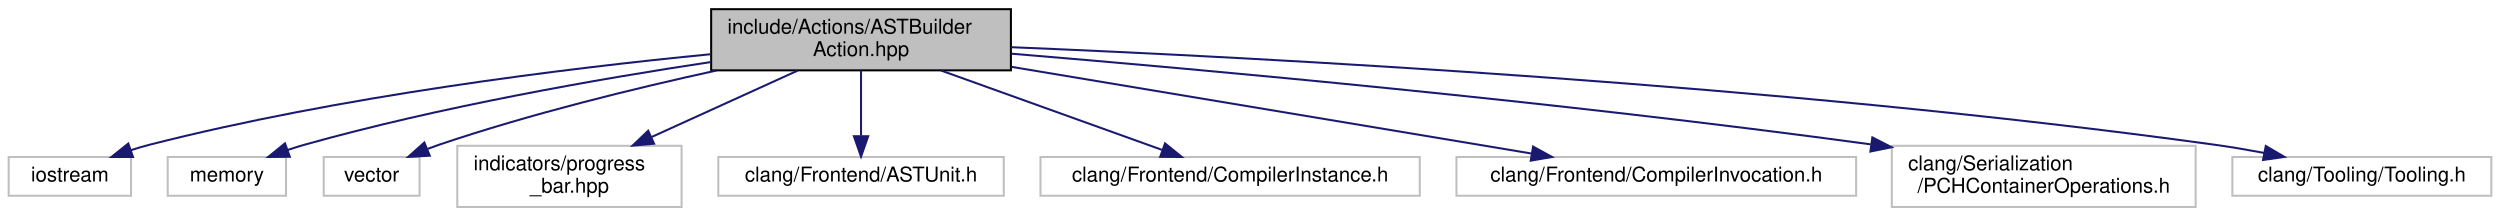
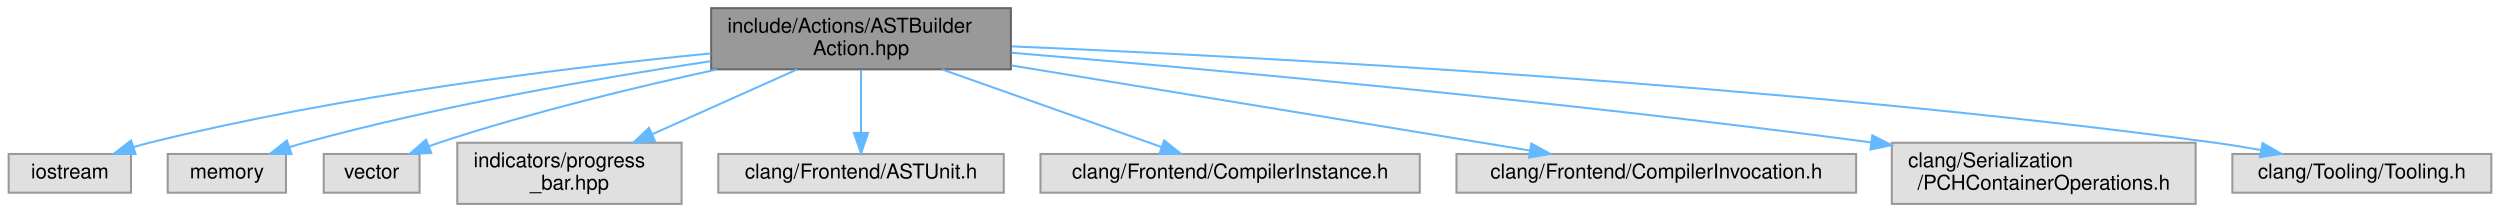
- <svg xmlns="http://www.w3.org/2000/svg" xmlns:xlink="http://www.w3.org/1999/xlink" width="1226pt" height="106pt" viewBox="0.00 0.00 1225.50 106.00">
-   <g id="graph0" class="graph" transform="scale(1 1) rotate(0) translate(4 102)">
-     <g id="node1" class="node">
-       <g id="a_node1">
+ <svg xmlns="http://www.w3.org/2000/svg" xmlns:xlink="http://www.w3.org/1999/xlink" width="1226pt" height="104pt" viewBox="0.00 0.00 1225.50 104.00">
+   <g id="graph0" class="graph" transform="scale(1 1) rotate(0) translate(4 100)">
+     <g id="Node000001" class="node">
+       <g id="a_Node000001">
        <a xlink:title=" ">
-           <polygon fill="#bfbfbf" stroke="black" points="344.5,-67.5 344.5,-97.5 491.5,-97.5 491.5,-67.5 344.5,-67.5" />
-           <text text-anchor="start" x="352.5" y="-85.5" font-family="Helvetica,sans-Serif" font-size="10.00">include/Actions/ASTBuilder</text>
-           <text text-anchor="middle" x="418" y="-74.5" font-family="Helvetica,sans-Serif" font-size="10.00">Action.hpp</text>
+           <polygon fill="#999999" stroke="#666666" points="491.5,-96 344.5,-96 344.5,-66 491.5,-66 491.5,-96" />
+           <text text-anchor="start" x="352.5" y="-84" font-family="Helvetica,sans-Serif" font-size="10.00">include/Actions/ASTBuilder</text>
+           <text text-anchor="middle" x="418" y="-73" font-family="Helvetica,sans-Serif" font-size="10.00">Action.hpp</text>
        </a>
      </g>
    </g>
-     <g id="node2" class="node">
-       <g id="a_node2">
+     <g id="Node000002" class="node">
+       <g id="a_Node000002">
        <a xlink:title=" ">
-           <polygon fill="none" stroke="#bfbfbf" points="0,-6 0,-25 60,-25 60,-6 0,-6" />
-           <text text-anchor="middle" x="30" y="-13" font-family="Helvetica,sans-Serif" font-size="10.00">iostream</text>
+           <polygon fill="#e0e0e0" stroke="#999999" points="60,-24.5 0,-24.5 0,-5.5 60,-5.5 60,-24.5" />
+           <text text-anchor="middle" x="30" y="-12.5" font-family="Helvetica,sans-Serif" font-size="10.00">iostream</text>
        </a>
      </g>
    </g>
-     <g id="edge1" class="edge">
-       <path fill="none" stroke="midnightblue" d="M344.25,-75.41C273,-68.46 162.43,-54.84 69,-31 66.02,-30.24 62.95,-29.33 59.9,-28.34" />
-       <polygon fill="midnightblue" stroke="midnightblue" points="60.98,-25.01 50.39,-25.01 58.66,-31.62 60.98,-25.01" />
-     </g>
-     <g id="node3" class="node">
-       <g id="a_node3">
+     <g id="edge1_Node000001_Node000002" class="edge">
+       <g id="a_edge1_Node000001_Node000002">
        <a xlink:title=" ">
-           <polygon fill="none" stroke="#bfbfbf" points="78,-6 78,-25 136,-25 136,-6 78,-6" />
-           <text text-anchor="middle" x="107" y="-13" font-family="Helvetica,sans-Serif" font-size="10.00">memory</text>
+           <path fill="none" stroke="#63b8ff" d="M344.31,-73.81C273.1,-66.81 162.56,-53.24 69,-30 66.5,-29.38 63.93,-28.66 61.36,-27.87" />
+           <polygon fill="#63b8ff" stroke="#63b8ff" points="62.22,-24.47 51.62,-24.64 60.01,-31.11 62.22,-24.47" />
        </a>
      </g>
    </g>
-     <g id="edge2" class="edge">
-       <path fill="none" stroke="midnightblue" d="M344.46,-71.6C289.04,-63.25 211.48,-49.66 145,-31 142.35,-30.26 139.63,-29.4 136.91,-28.49" />
-       <polygon fill="midnightblue" stroke="midnightblue" points="137.88,-25.12 127.28,-25.02 135.5,-31.7 137.88,-25.12" />
-     </g>
-     <g id="node4" class="node">
-       <g id="a_node4">
+     <g id="Node000003" class="node">
+       <g id="a_Node000003">
        <a xlink:title=" ">
-           <polygon fill="none" stroke="#bfbfbf" points="154.5,-6 154.5,-25 201.5,-25 201.5,-6 154.5,-6" />
-           <text text-anchor="middle" x="178" y="-13" font-family="Helvetica,sans-Serif" font-size="10.00">vector</text>
+           <polygon fill="#e0e0e0" stroke="#999999" points="136,-24.5 78,-24.5 78,-5.5 136,-5.5 136,-24.5" />
+           <text text-anchor="middle" x="107" y="-12.5" font-family="Helvetica,sans-Serif" font-size="10.00">memory</text>
        </a>
      </g>
    </g>
-     <g id="edge3" class="edge">
-       <path fill="none" stroke="midnightblue" d="M347.18,-67.44C306.79,-58.62 255.5,-46.07 211,-31 209.13,-30.37 207.23,-29.67 205.32,-28.94" />
-       <polygon fill="midnightblue" stroke="midnightblue" points="206.51,-25.64 195.93,-25.06 203.84,-32.11 206.51,-25.64" />
-     </g>
-     <g id="node5" class="node">
-       <g id="a_node5">
+     <g id="edge2_Node000001_Node000003" class="edge">
+       <g id="a_edge2_Node000001_Node000003">
        <a xlink:title=" ">
-           <polygon fill="none" stroke="#bfbfbf" points="220,-0.5 220,-30.5 330,-30.5 330,-0.5 220,-0.5" />
-           <text text-anchor="start" x="228" y="-18.5" font-family="Helvetica,sans-Serif" font-size="10.00">indicators/progress</text>
-           <text text-anchor="middle" x="275" y="-7.5" font-family="Helvetica,sans-Serif" font-size="10.00">_bar.hpp</text>
+           <path fill="none" stroke="#63b8ff" d="M344.23,-70C288.86,-61.65 211.46,-48.18 145,-30 142.57,-29.33 140.07,-28.58 137.57,-27.78" />
+           <polygon fill="#63b8ff" stroke="#63b8ff" points="138.69,-24.46 128.09,-24.5 136.4,-31.07 138.69,-24.46" />
        </a>
      </g>
    </g>
-     <g id="edge4" class="edge">
-       <path fill="none" stroke="midnightblue" d="M386.97,-67.4C365.98,-57.86 338.06,-45.16 315.35,-34.84" />
-       <polygon fill="midnightblue" stroke="midnightblue" points="316.52,-31.53 305.97,-30.58 313.62,-37.9 316.52,-31.53" />
-     </g>
-     <g id="node6" class="node">
-       <g id="a_node6">
+     <g id="Node000004" class="node">
+       <g id="a_Node000004">
        <a xlink:title=" ">
-           <polygon fill="none" stroke="#bfbfbf" points="348,-6 348,-25 488,-25 488,-6 348,-6" />
-           <text text-anchor="middle" x="418" y="-13" font-family="Helvetica,sans-Serif" font-size="10.00">clang/Frontend/ASTUnit.h</text>
+           <polygon fill="#e0e0e0" stroke="#999999" points="201.5,-24.5 154.5,-24.5 154.5,-5.5 201.5,-5.5 201.5,-24.5" />
+           <text text-anchor="middle" x="178" y="-12.5" font-family="Helvetica,sans-Serif" font-size="10.00">vector</text>
        </a>
      </g>
    </g>
-     <g id="edge5" class="edge">
-       <path fill="none" stroke="midnightblue" d="M418,-67.4C418,-58.06 418,-45.71 418,-35.52" />
-       <polygon fill="midnightblue" stroke="midnightblue" points="421.5,-35.19 418,-25.19 414.5,-35.19 421.5,-35.19" />
-     </g>
-     <g id="node7" class="node">
-       <g id="a_node7">
+     <g id="edge3_Node000001_Node000004" class="edge">
+       <g id="a_edge3_Node000001_Node000004">
        <a xlink:title=" ">
-           <polygon fill="none" stroke="#bfbfbf" points="506,-6 506,-25 692,-25 692,-6 506,-6" />
-           <text text-anchor="middle" x="599" y="-13" font-family="Helvetica,sans-Serif" font-size="10.00">clang/Frontend/CompilerInstance.h</text>
+           <path fill="none" stroke="#63b8ff" d="M347.25,-65.93C306.88,-57.15 255.58,-44.73 211,-30 209.37,-29.46 207.72,-28.88 206.06,-28.27" />
+           <polygon fill="#63b8ff" stroke="#63b8ff" points="207.23,-24.97 196.64,-24.54 204.65,-31.48 207.23,-24.97" />
        </a>
      </g>
    </g>
-     <g id="edge6" class="edge">
-       <path fill="none" stroke="midnightblue" d="M457.27,-67.4C489.59,-55.79 534.91,-39.51 565.53,-28.52" />
-       <polygon fill="midnightblue" stroke="midnightblue" points="567.08,-31.68 575.31,-25.01 564.72,-25.09 567.08,-31.68" />
-     </g>
-     <g id="node8" class="node">
-       <g id="a_node8">
+     <g id="Node000005" class="node">
+       <g id="a_Node000005">
        <a xlink:title=" ">
-           <polygon fill="none" stroke="#bfbfbf" points="710,-6 710,-25 906,-25 906,-6 710,-6" />
-           <text text-anchor="middle" x="808" y="-13" font-family="Helvetica,sans-Serif" font-size="10.00">clang/Frontend/CompilerInvocation.h</text>
+           <polygon fill="#e0e0e0" stroke="#999999" points="330,-30 220,-30 220,0 330,0 330,-30" />
+           <text text-anchor="start" x="228" y="-18" font-family="Helvetica,sans-Serif" font-size="10.00">indicators/progress</text>
+           <text text-anchor="middle" x="275" y="-7" font-family="Helvetica,sans-Serif" font-size="10.00">_bar.hpp</text>
        </a>
      </g>
    </g>
-     <g id="edge7" class="edge">
-       <path fill="none" stroke="midnightblue" d="M491.81,-69.2C565.54,-56.91 677.56,-38.24 746.58,-26.74" />
-       <polygon fill="midnightblue" stroke="midnightblue" points="747.57,-30.12 756.86,-25.02 746.42,-23.21 747.57,-30.12" />
-     </g>
-     <g id="node9" class="node">
-       <g id="a_node9">
+     <g id="edge4_Node000001_Node000005" class="edge">
+       <g id="a_edge4_Node000001_Node000005">
        <a xlink:title=" ">
-           <polygon fill="none" stroke="#bfbfbf" points="923.5,-0.5 923.5,-30.5 1072.5,-30.5 1072.5,-0.5 923.5,-0.5" />
-           <text text-anchor="start" x="931.5" y="-18.5" font-family="Helvetica,sans-Serif" font-size="10.00">clang/Serialization</text>
-           <text text-anchor="middle" x="998" y="-7.5" font-family="Helvetica,sans-Serif" font-size="10.00">/PCHContainerOperations.h</text>
+           <path fill="none" stroke="#63b8ff" d="M386.62,-65.95C365.76,-56.62 338.16,-44.27 315.62,-34.18" />
+           <polygon fill="#63b8ff" stroke="#63b8ff" points="316.87,-30.9 306.31,-30.01 314.01,-37.29 316.87,-30.9" />
        </a>
      </g>
    </g>
-     <g id="edge8" class="edge">
-       <path fill="none" stroke="midnightblue" d="M491.88,-75.66C587.04,-67.76 757.76,-52.34 913.17,-31.2" />
-       <polygon fill="midnightblue" stroke="midnightblue" points="913.95,-34.62 923.38,-29.8 913,-27.69 913.95,-34.62" />
-     </g>
-     <g id="node10" class="node">
-       <g id="a_node10">
+     <g id="Node000006" class="node">
+       <g id="a_Node000006">
        <a xlink:title=" ">
-           <polygon fill="none" stroke="#bfbfbf" points="1090.5,-6 1090.5,-25 1217.5,-25 1217.5,-6 1090.5,-6" />
-           <text text-anchor="middle" x="1154" y="-13" font-family="Helvetica,sans-Serif" font-size="10.00">clang/Tooling/Tooling.h</text>
+           <polygon fill="#e0e0e0" stroke="#999999" points="488,-24.5 348,-24.5 348,-5.5 488,-5.5 488,-24.5" />
+           <text text-anchor="middle" x="418" y="-12.5" font-family="Helvetica,sans-Serif" font-size="10.00">clang/Frontend/ASTUnit.h</text>
        </a>
      </g>
    </g>
-     <g id="edge9" class="edge">
-       <path fill="none" stroke="midnightblue" d="M491.51,-78.86C614.31,-73.79 868.7,-60.48 1082,-31 1089.82,-29.92 1098.06,-28.51 1106.07,-27.01" />
-       <polygon fill="midnightblue" stroke="midnightblue" points="1106.89,-30.41 1116.04,-25.05 1105.55,-23.54 1106.89,-30.41" />
+     <g id="edge5_Node000001_Node000006" class="edge">
+       <g id="a_edge5_Node000001_Node000006">
+         <a xlink:title=" ">
+           <path fill="none" stroke="#63b8ff" d="M418,-65.8C418,-56.7 418,-44.79 418,-34.9" />
+           <polygon fill="#63b8ff" stroke="#63b8ff" points="421.5,-34.84 418,-24.84 414.5,-34.84 421.5,-34.84" />
+         </a>
+       </g>
+     </g>
+     <g id="Node000007" class="node">
+       <g id="a_Node000007">
+         <a xlink:title=" ">
+           <polygon fill="#e0e0e0" stroke="#999999" points="692,-24.5 506,-24.5 506,-5.5 692,-5.5 692,-24.5" />
+           <text text-anchor="middle" x="599" y="-12.5" font-family="Helvetica,sans-Serif" font-size="10.00">clang/Frontend/CompilerInstance.h</text>
+         </a>
+       </g>
+     </g>
+     <g id="edge6_Node000001_Node000007" class="edge">
+       <g id="a_edge6_Node000001_Node000007">
+         <a xlink:title=" ">
+           <path fill="none" stroke="#63b8ff" d="M457.72,-65.95C489.88,-54.58 534.7,-38.74 565.17,-27.96" />
+           <polygon fill="#63b8ff" stroke="#63b8ff" points="566.65,-31.15 574.91,-24.52 564.32,-24.55 566.65,-31.15" />
+         </a>
+       </g>
+     </g>
+     <g id="Node000008" class="node">
+       <g id="a_Node000008">
+         <a xlink:title=" ">
+           <polygon fill="#e0e0e0" stroke="#999999" points="906,-24.5 710,-24.5 710,-5.5 906,-5.5 906,-24.5" />
+           <text text-anchor="middle" x="808" y="-12.5" font-family="Helvetica,sans-Serif" font-size="10.00">clang/Frontend/CompilerInvocation.h</text>
+         </a>
+       </g>
+     </g>
+     <g id="edge7_Node000001_Node000008" class="edge">
+       <g id="a_edge7_Node000001_Node000008">
+         <a xlink:title=" ">
+           <path fill="none" stroke="#63b8ff" d="M491.81,-67.89C565.38,-55.82 677.06,-37.49 746.12,-26.15" />
+           <polygon fill="#63b8ff" stroke="#63b8ff" points="746.69,-29.61 755.99,-24.53 745.56,-22.7 746.69,-29.61" />
+         </a>
+       </g>
+     </g>
+     <g id="Node000009" class="node">
+       <g id="a_Node000009">
+         <a xlink:title=" ">
+           <polygon fill="#e0e0e0" stroke="#999999" points="1072.5,-30 923.5,-30 923.5,0 1072.5,0 1072.5,-30" />
+           <text text-anchor="start" x="931.5" y="-18" font-family="Helvetica,sans-Serif" font-size="10.00">clang/Serialization</text>
+           <text text-anchor="middle" x="998" y="-7" font-family="Helvetica,sans-Serif" font-size="10.00">/PCHContainerOperations.h</text>
+         </a>
+       </g>
+     </g>
+     <g id="edge8_Node000001_Node000009" class="edge">
+       <g id="a_edge8_Node000001_Node000009">
+         <a xlink:title=" ">
+           <path fill="none" stroke="#63b8ff" d="M491.86,-74.12C587,-66.2 757.71,-50.82 913.16,-30.19" />
+           <polygon fill="#63b8ff" stroke="#63b8ff" points="913.93,-33.62 923.38,-28.83 913,-26.68 913.93,-33.62" />
+         </a>
+       </g>
+     </g>
+     <g id="Node000010" class="node">
+       <g id="a_Node000010">
+         <a xlink:title=" ">
+           <polygon fill="#e0e0e0" stroke="#999999" points="1217.5,-24.5 1090.5,-24.5 1090.5,-5.5 1217.5,-5.5 1217.5,-24.5" />
+           <text text-anchor="middle" x="1154" y="-12.5" font-family="Helvetica,sans-Serif" font-size="10.00">clang/Tooling/Tooling.h</text>
+         </a>
+       </g>
+     </g>
+     <g id="edge9_Node000001_Node000010" class="edge">
+       <g id="a_edge9_Node000001_Node000010">
+         <a xlink:title=" ">
+           <path fill="none" stroke="#63b8ff" d="M491.99,-77.25C614.94,-72.06 868.89,-58.64 1082,-30 1089.29,-29.02 1096.95,-27.77 1104.45,-26.42" />
+           <polygon fill="#63b8ff" stroke="#63b8ff" points="1105.34,-29.82 1114.53,-24.54 1104.05,-22.94 1105.34,-29.82" />
+         </a>
+       </g>
    </g>
  </g>
</svg>
